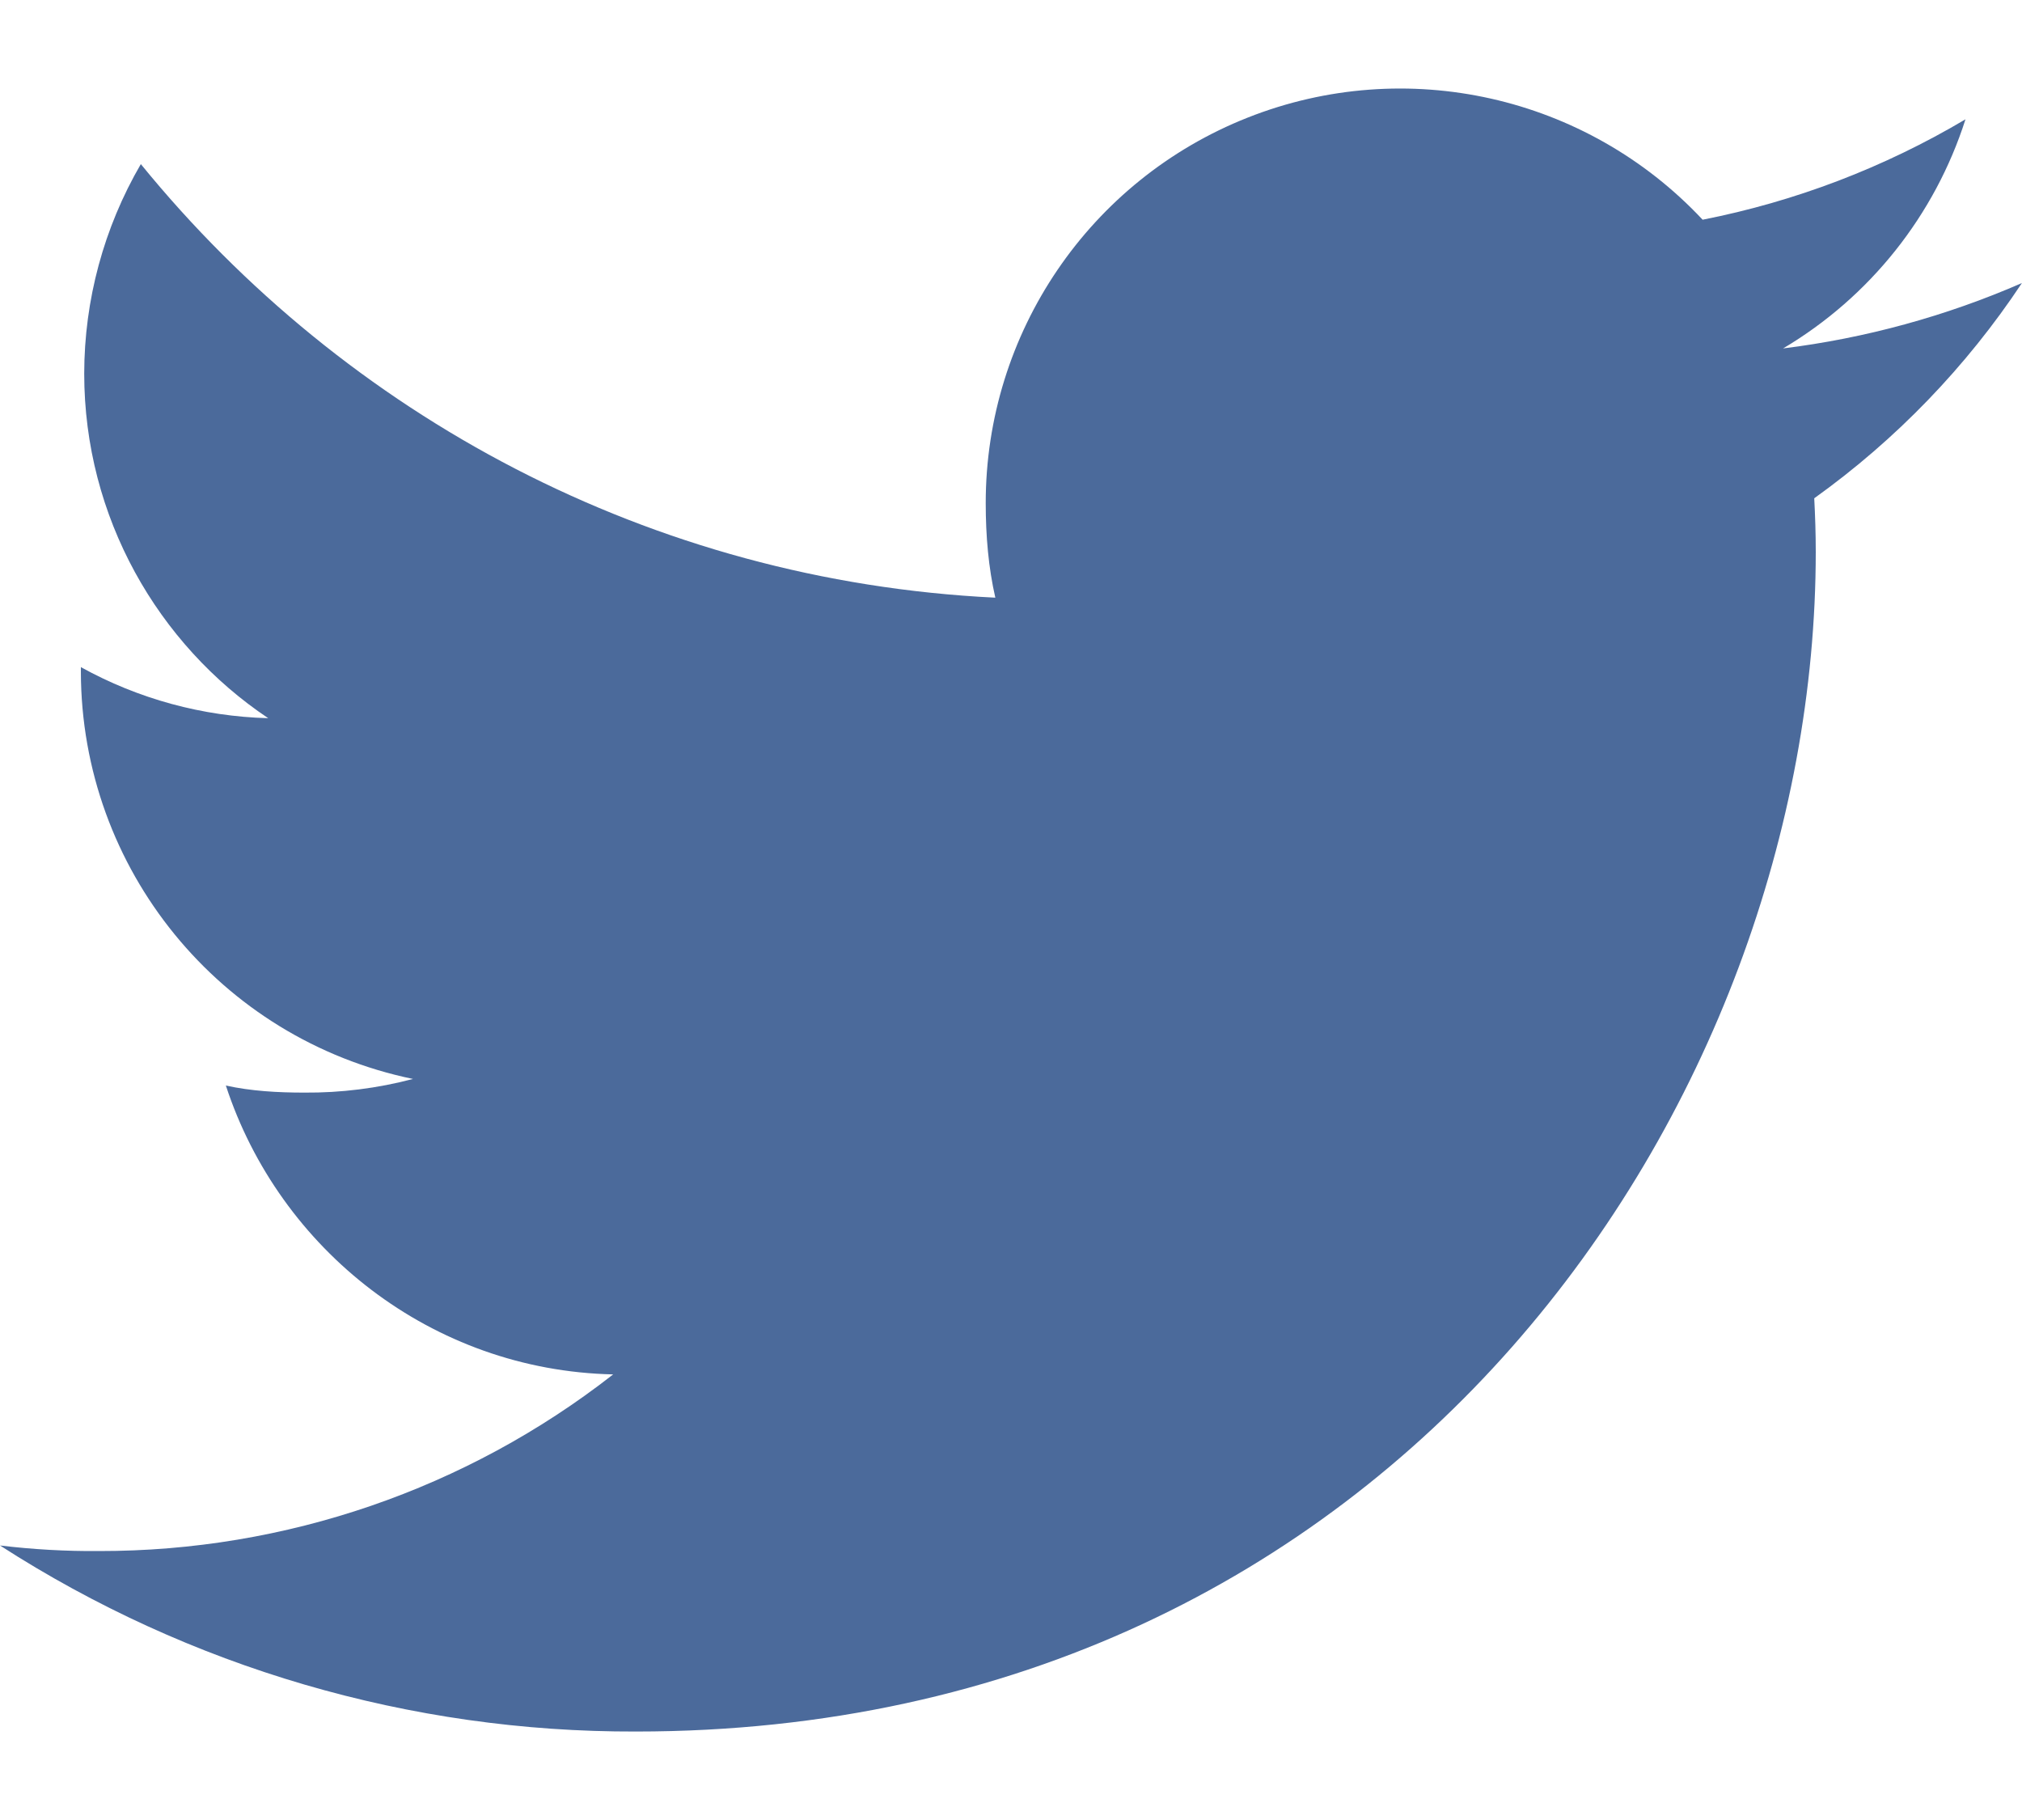
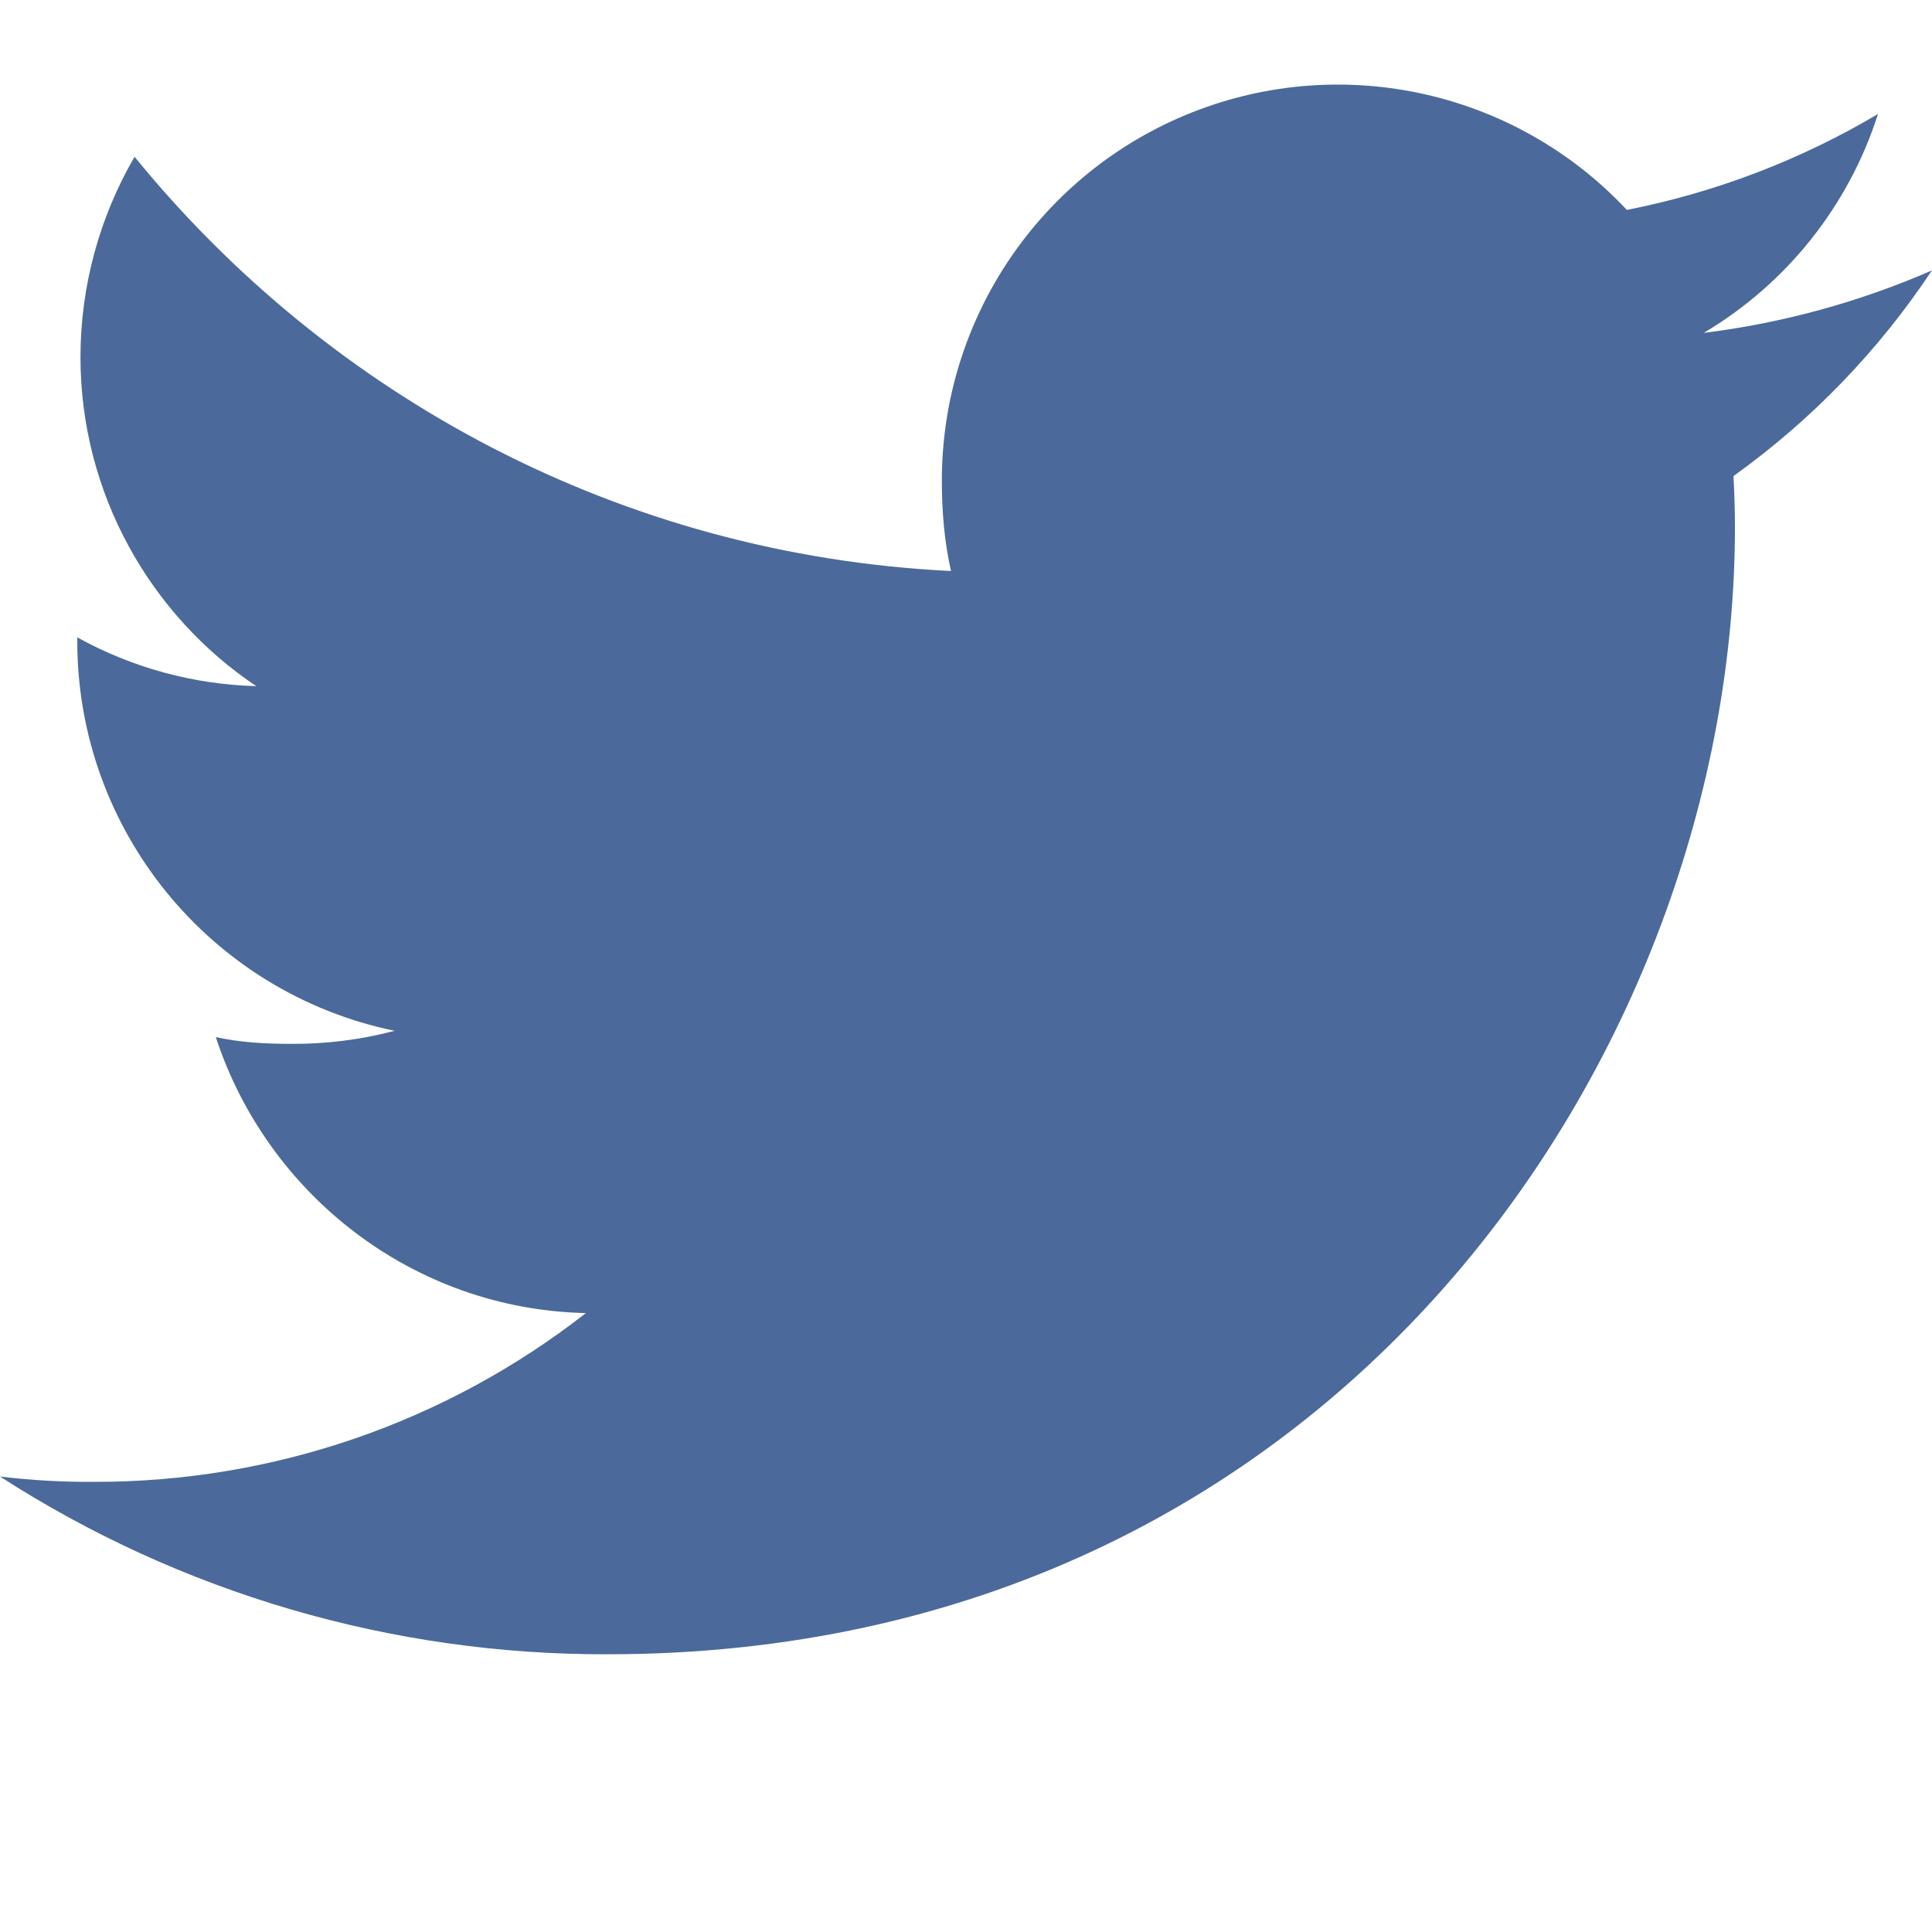
- <svg xmlns="http://www.w3.org/2000/svg" height="18" width="20">
+ <svg xmlns="http://www.w3.org/2000/svg" height="20" width="20">
  <path d="M20 2.799a8.549 8.549 0 01-2.363.647 4.077 4.077 0 001.804-2.266 8.194 8.194 0 01-2.6.993A4.099 4.099 0 009.75 4.977c0 .324.027.637.095.934-3.409-.166-6.425-1.8-8.452-4.288a4.128 4.128 0 00-.56 2.072c0 1.42.73 2.679 1.82 3.408A4.05 4.05 0 01.8 6.598v.045a4.119 4.119 0 003.285 4.028 4.092 4.092 0 01-1.075.135c-.263 0-.528-.015-.776-.07.531 1.624 2.038 2.818 3.831 2.857A8.239 8.239 0 01.981 15.34 7.68 7.68 0 010 15.285a11.543 11.543 0 006.29 1.84c7.545 0 11.67-6.25 11.67-11.667 0-.182-.006-.357-.015-.53A8.18 8.18 0 0020 2.798z" fill="#4b6a9b" />
</svg>
